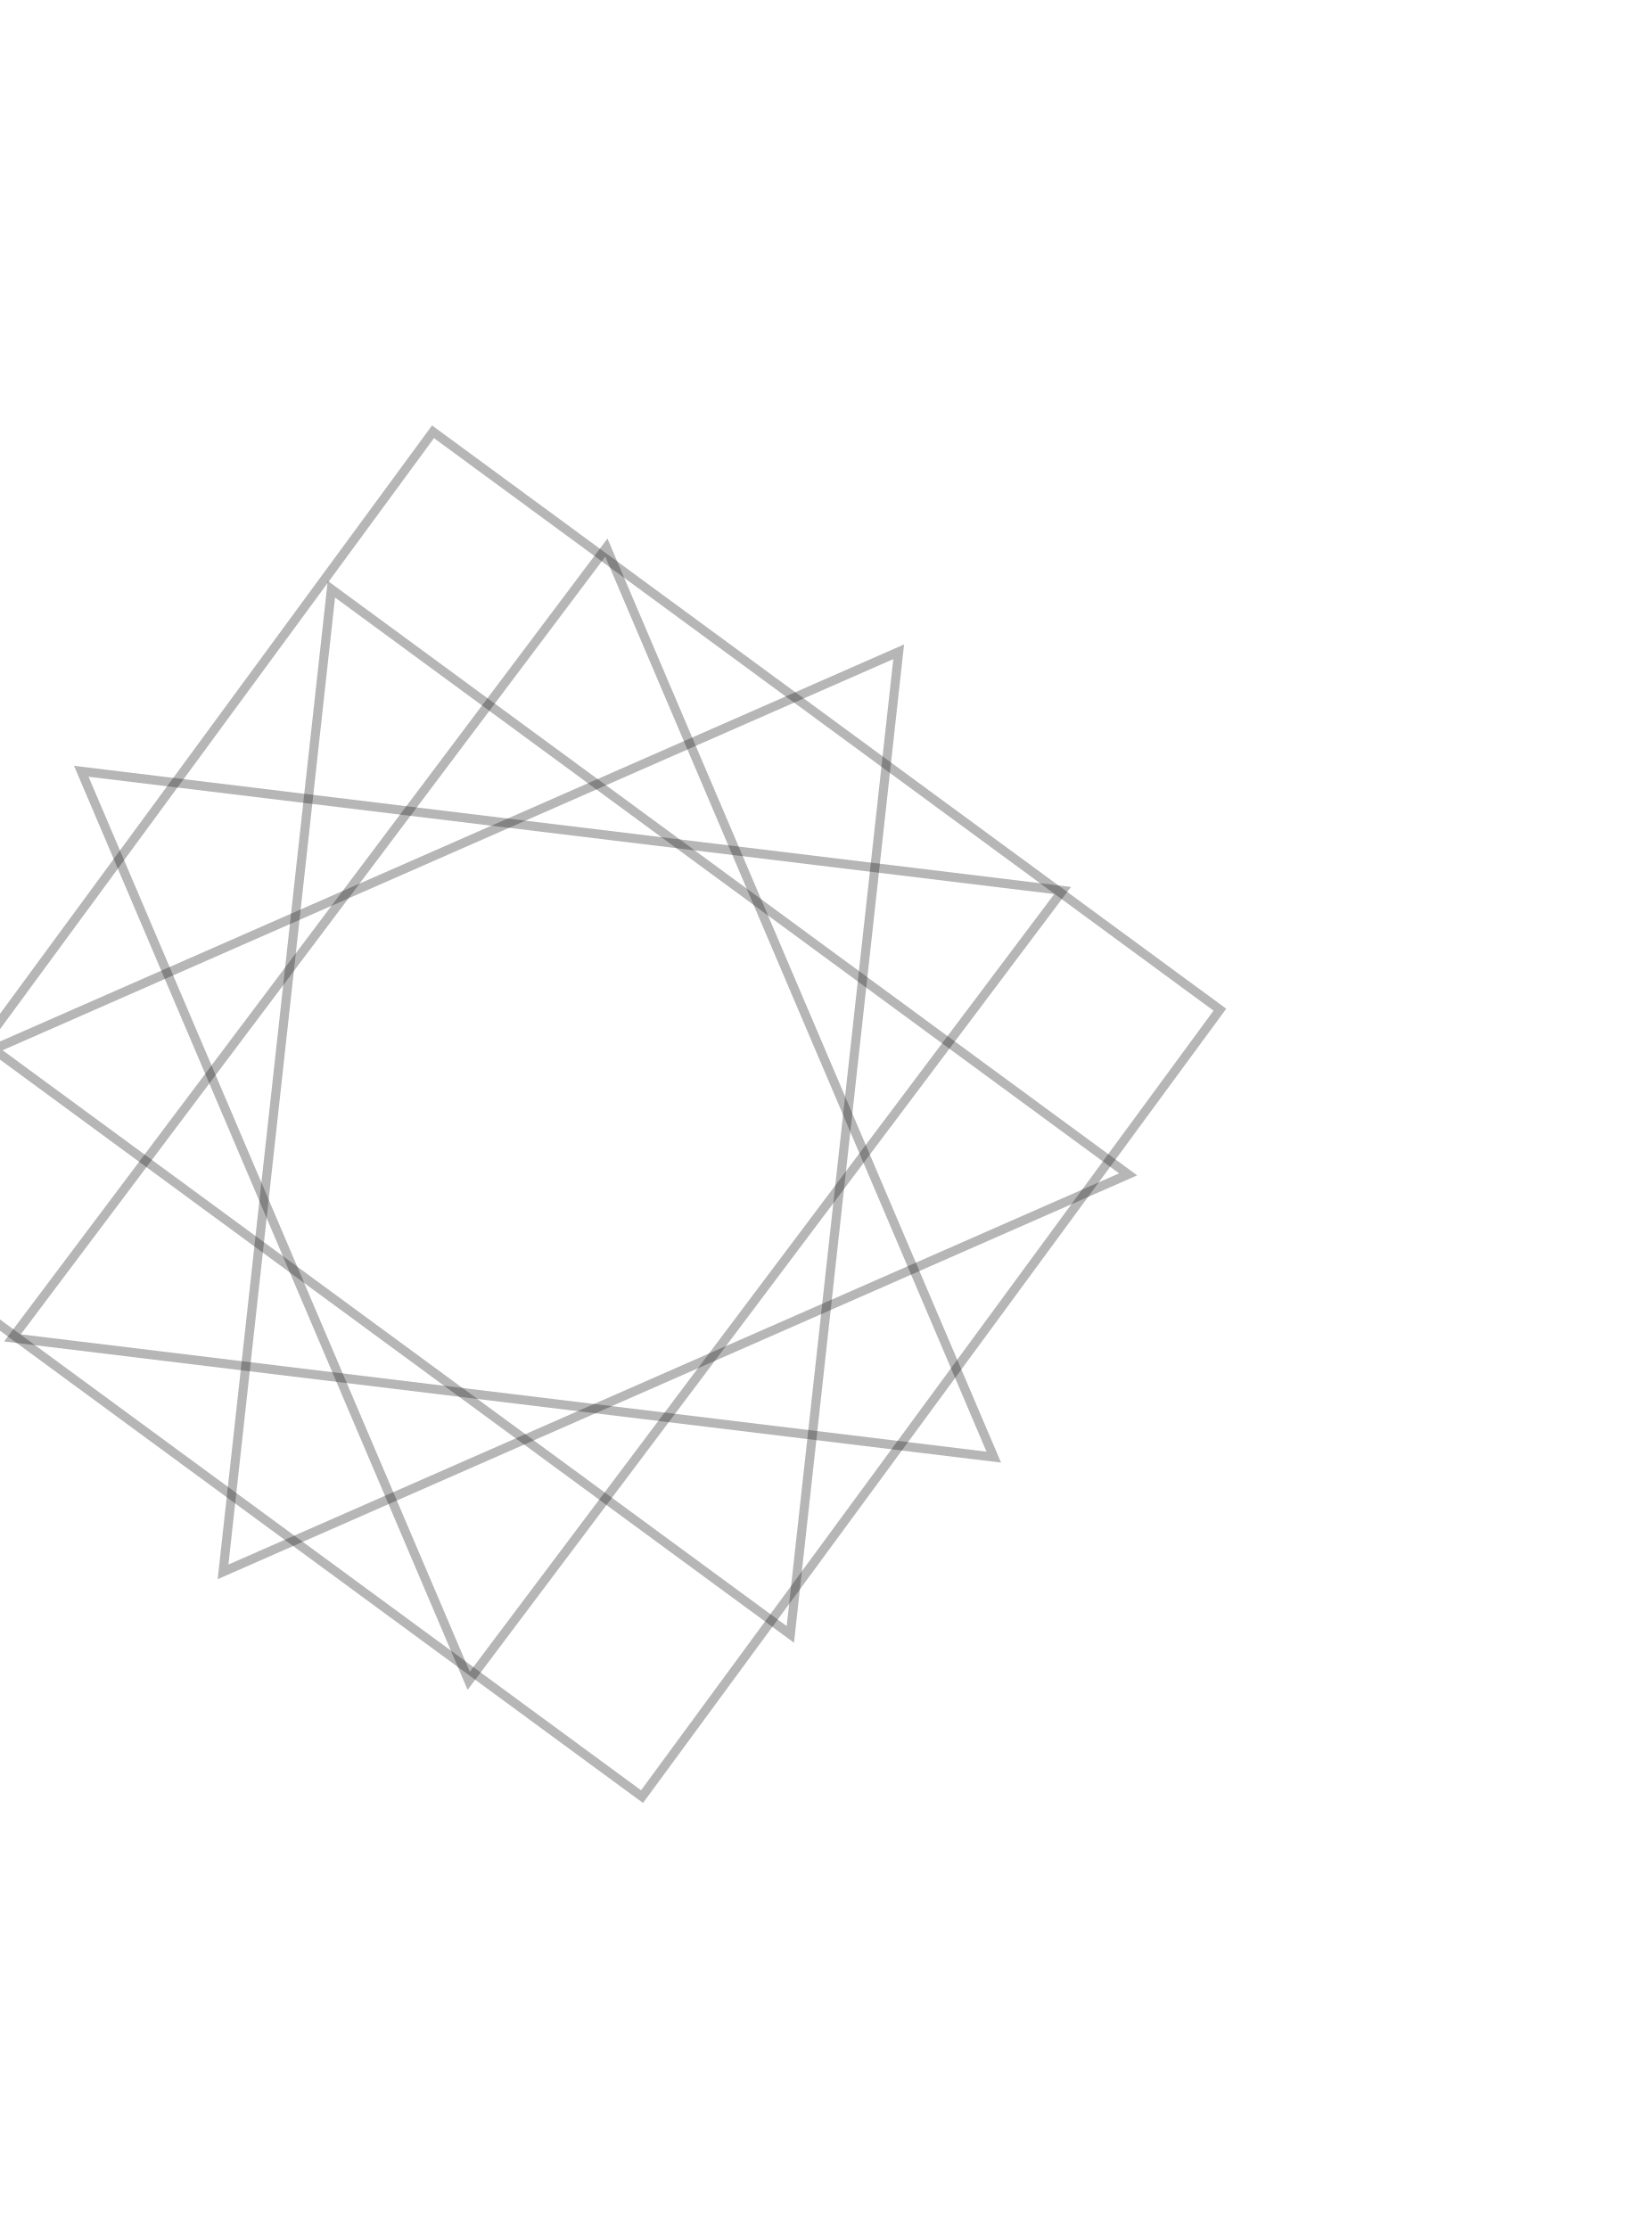
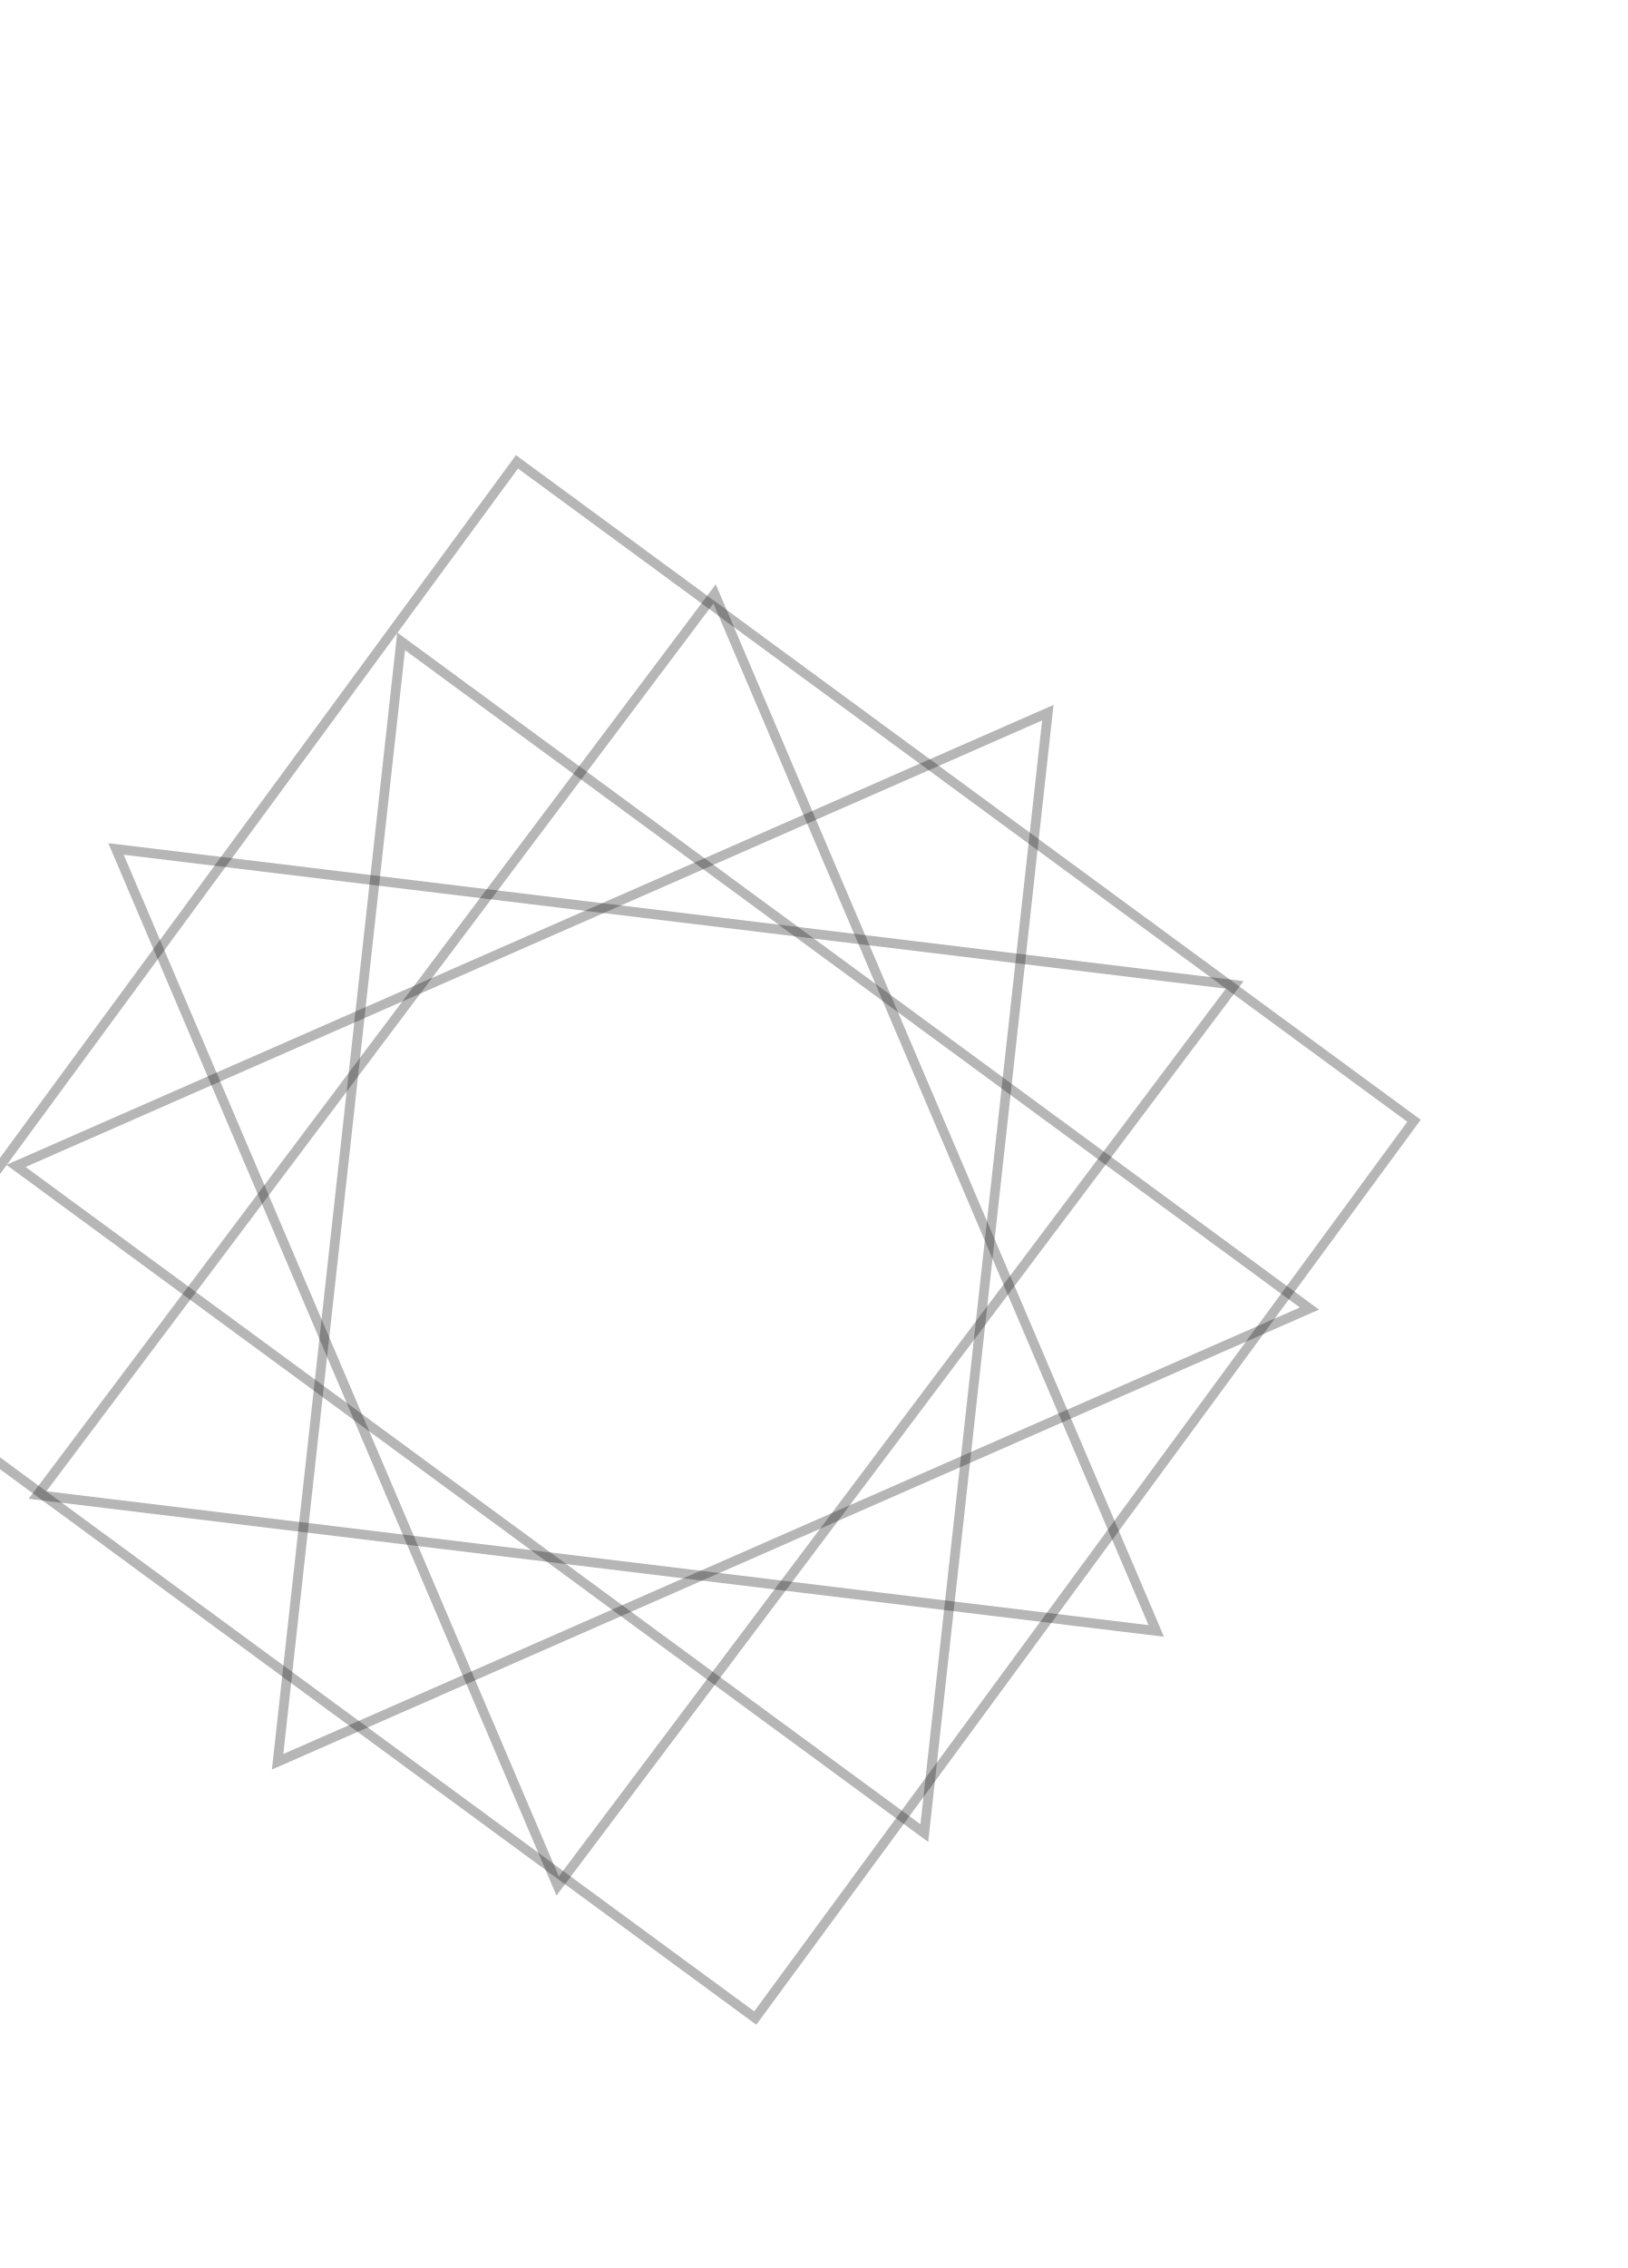
- <svg xmlns="http://www.w3.org/2000/svg" width="363" height="490" viewBox="0 0 363 490" fill="none">
-   <rect x="95.199" y="94.919" width="214.629" height="214.629" transform="rotate(36.2922 95.1987 94.9187)" stroke="#0C0B0B" stroke-opacity="0.3" stroke-width="2" />
-   <path d="M-1.411 230.658L197.574 143.277L173.755 359.294L-1.411 230.658Z" stroke="#0C0B0B" stroke-opacity="0.3" stroke-width="2" />
-   <path d="M72.857 129.525L49.038 345.542L248.023 258.161L72.857 129.525Z" stroke="#0C0B0B" stroke-opacity="0.3" stroke-width="2" />
-   <path d="M133.308 120.377L2.739 294.108L218.479 320.318L133.308 120.377Z" stroke="#0C0B0B" stroke-opacity="0.3" stroke-width="2" />
-   <path d="M17.872 169.551L233.612 195.761L103.043 369.492L17.872 169.551Z" stroke="#0C0B0B" stroke-opacity="0.3" stroke-width="2" />
+ <svg xmlns="http://www.w3.org/2000/svg" width="323" height="450" viewBox="0 0 363 490" fill="none" version="1.1" id="svg4">
+   <defs id="defs4" />
+   <rect x="149.242" y="8.419" width="248.233" height="248.232" transform="matrix(0.806011,0.5919005,-0.5919064,0.8060067,0,0)" stroke="#0c0b0b" stroke-opacity="0.3" stroke-width="2.141" id="rect1" />
+   <path d="M 3.571,252.113 233.711,151.051 206.163,400.888 Z" stroke="#0c0b0b" stroke-opacity="0.3" stroke-width="2.152" id="path1" />
+   <path d="M 89.467,135.146 61.92,384.983 292.059,283.922 Z" stroke="#0c0b0b" stroke-opacity="0.3" stroke-width="2.152" id="path2" />
+   <path d="M 159.383,124.566 8.372,325.497 257.89,355.81 Z" stroke="#0c0b0b" stroke-opacity="0.3" stroke-width="2.152" id="path3" />
+   <path d="M 25.874,181.439 275.392,211.752 124.38,412.683 Z" stroke="#0c0b0b" stroke-opacity="0.3" stroke-width="2.152" id="path4" />
</svg>
